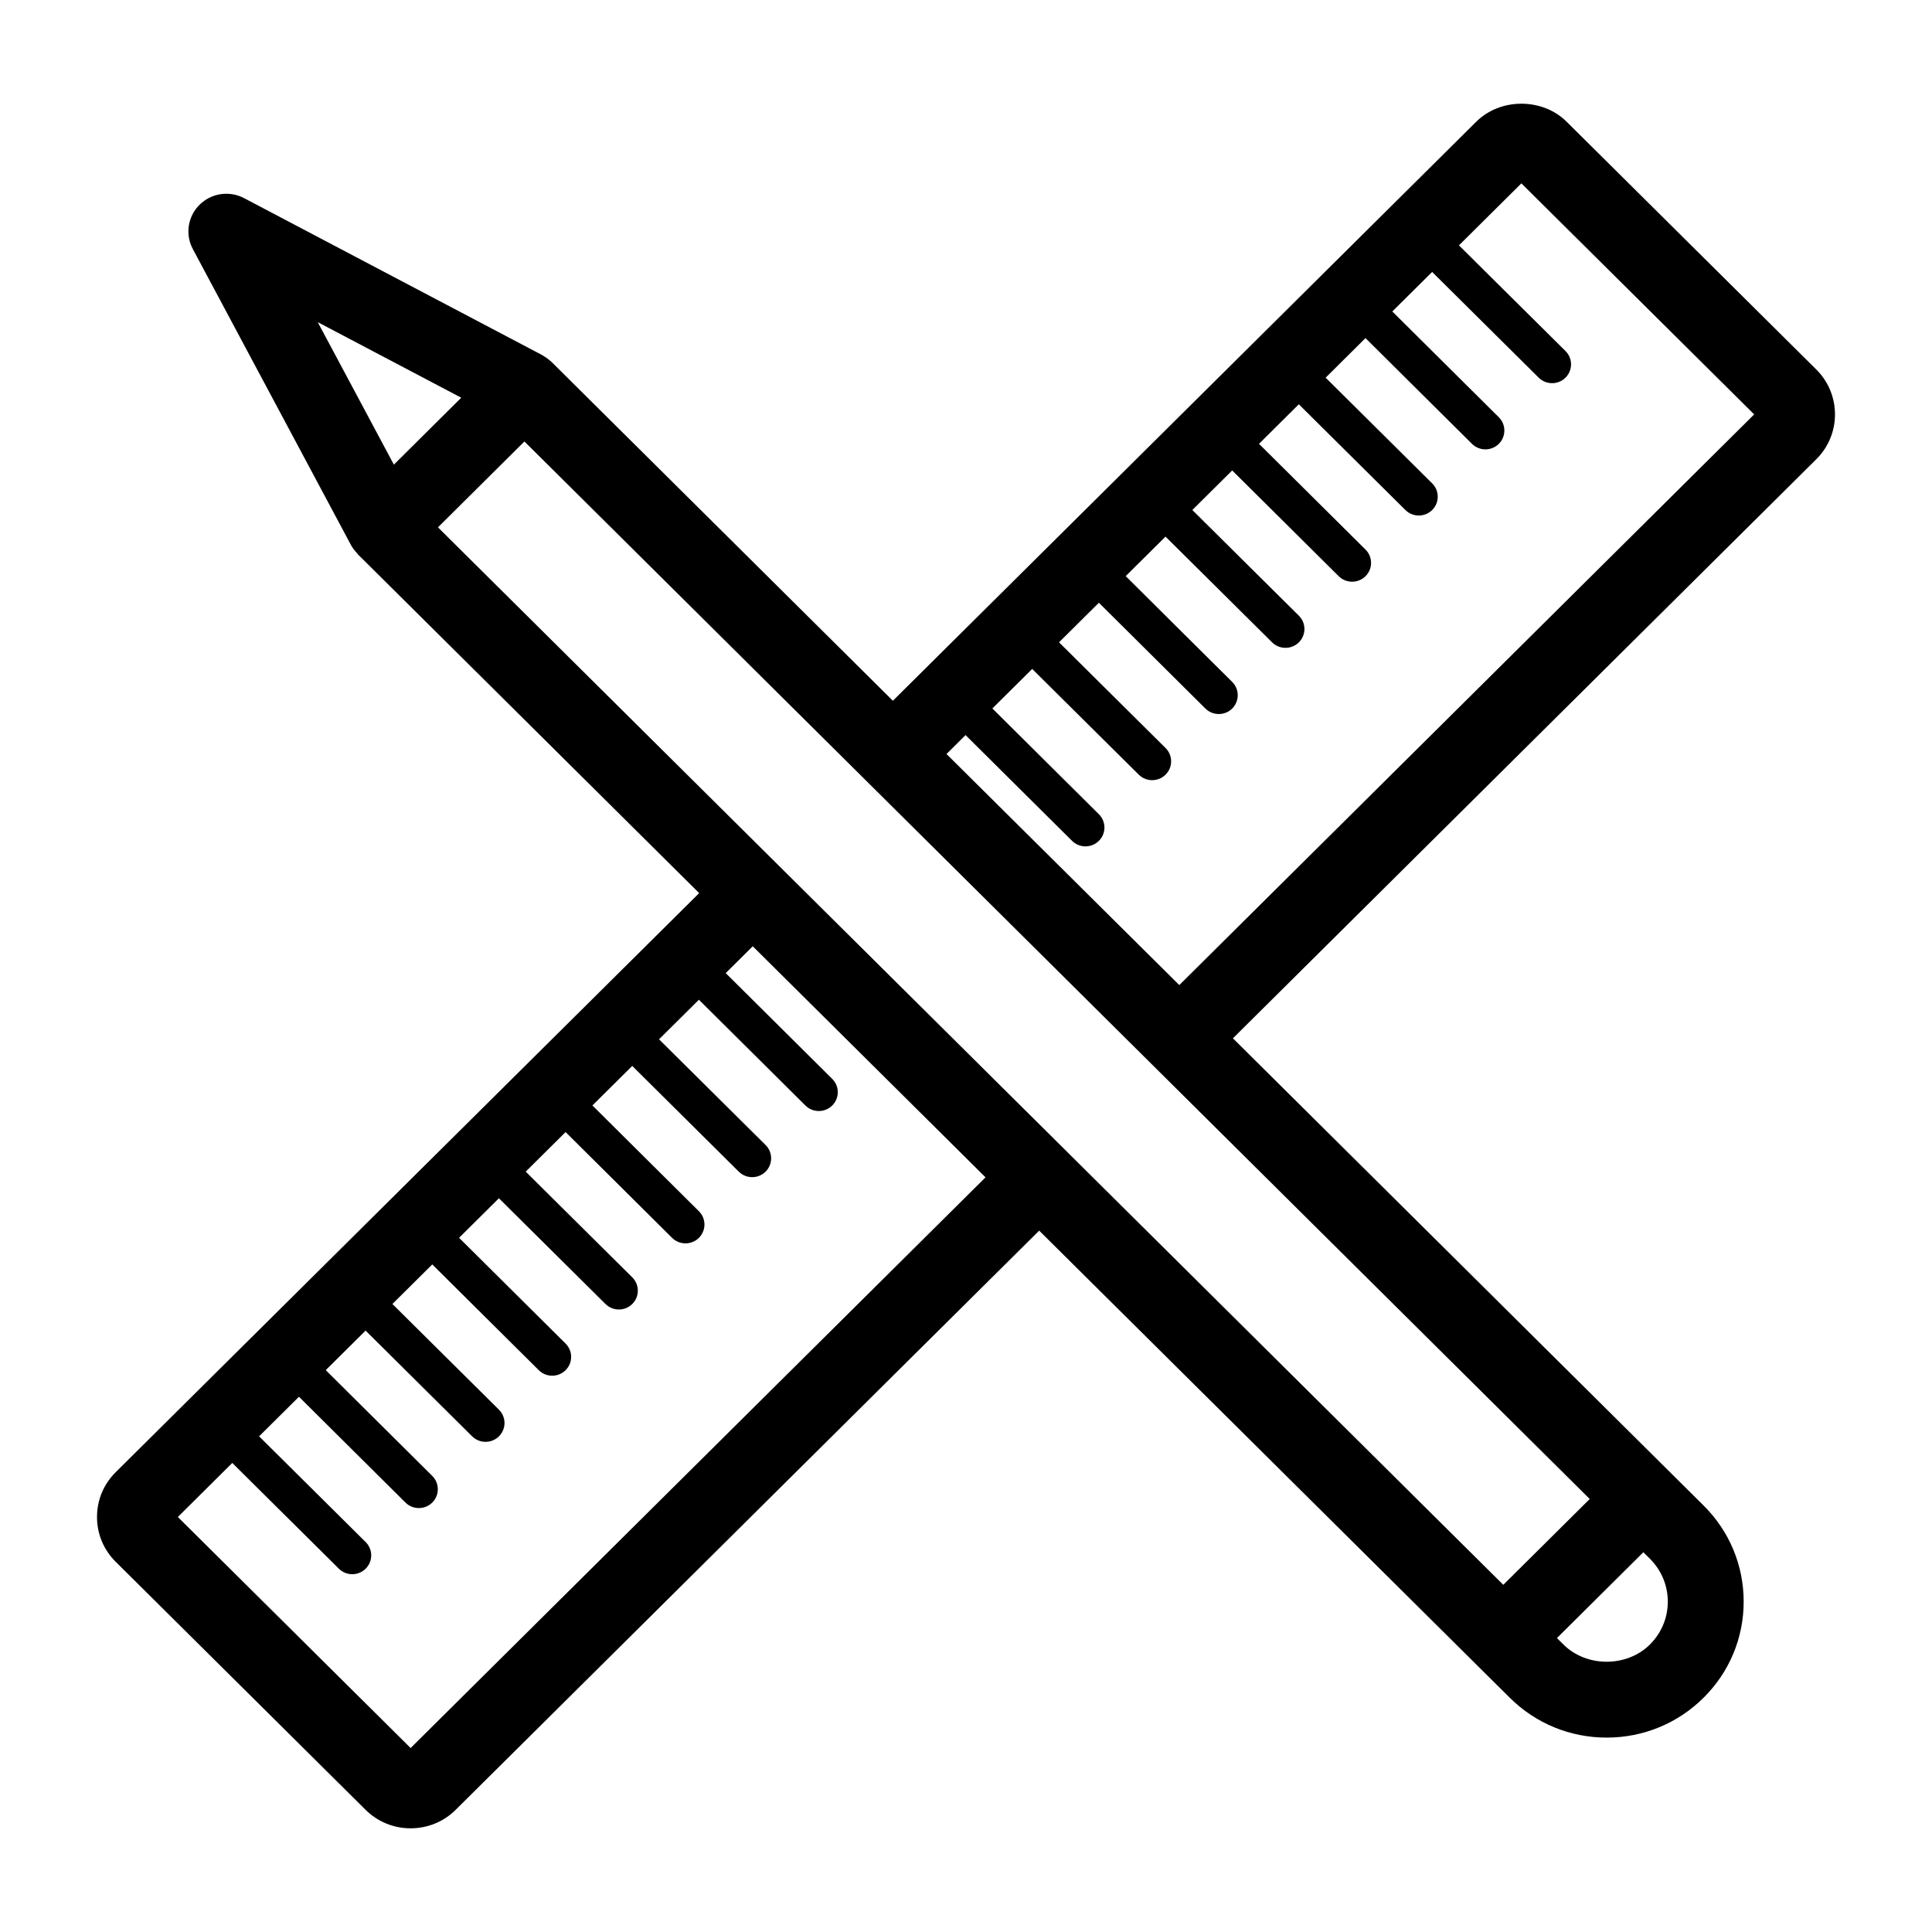
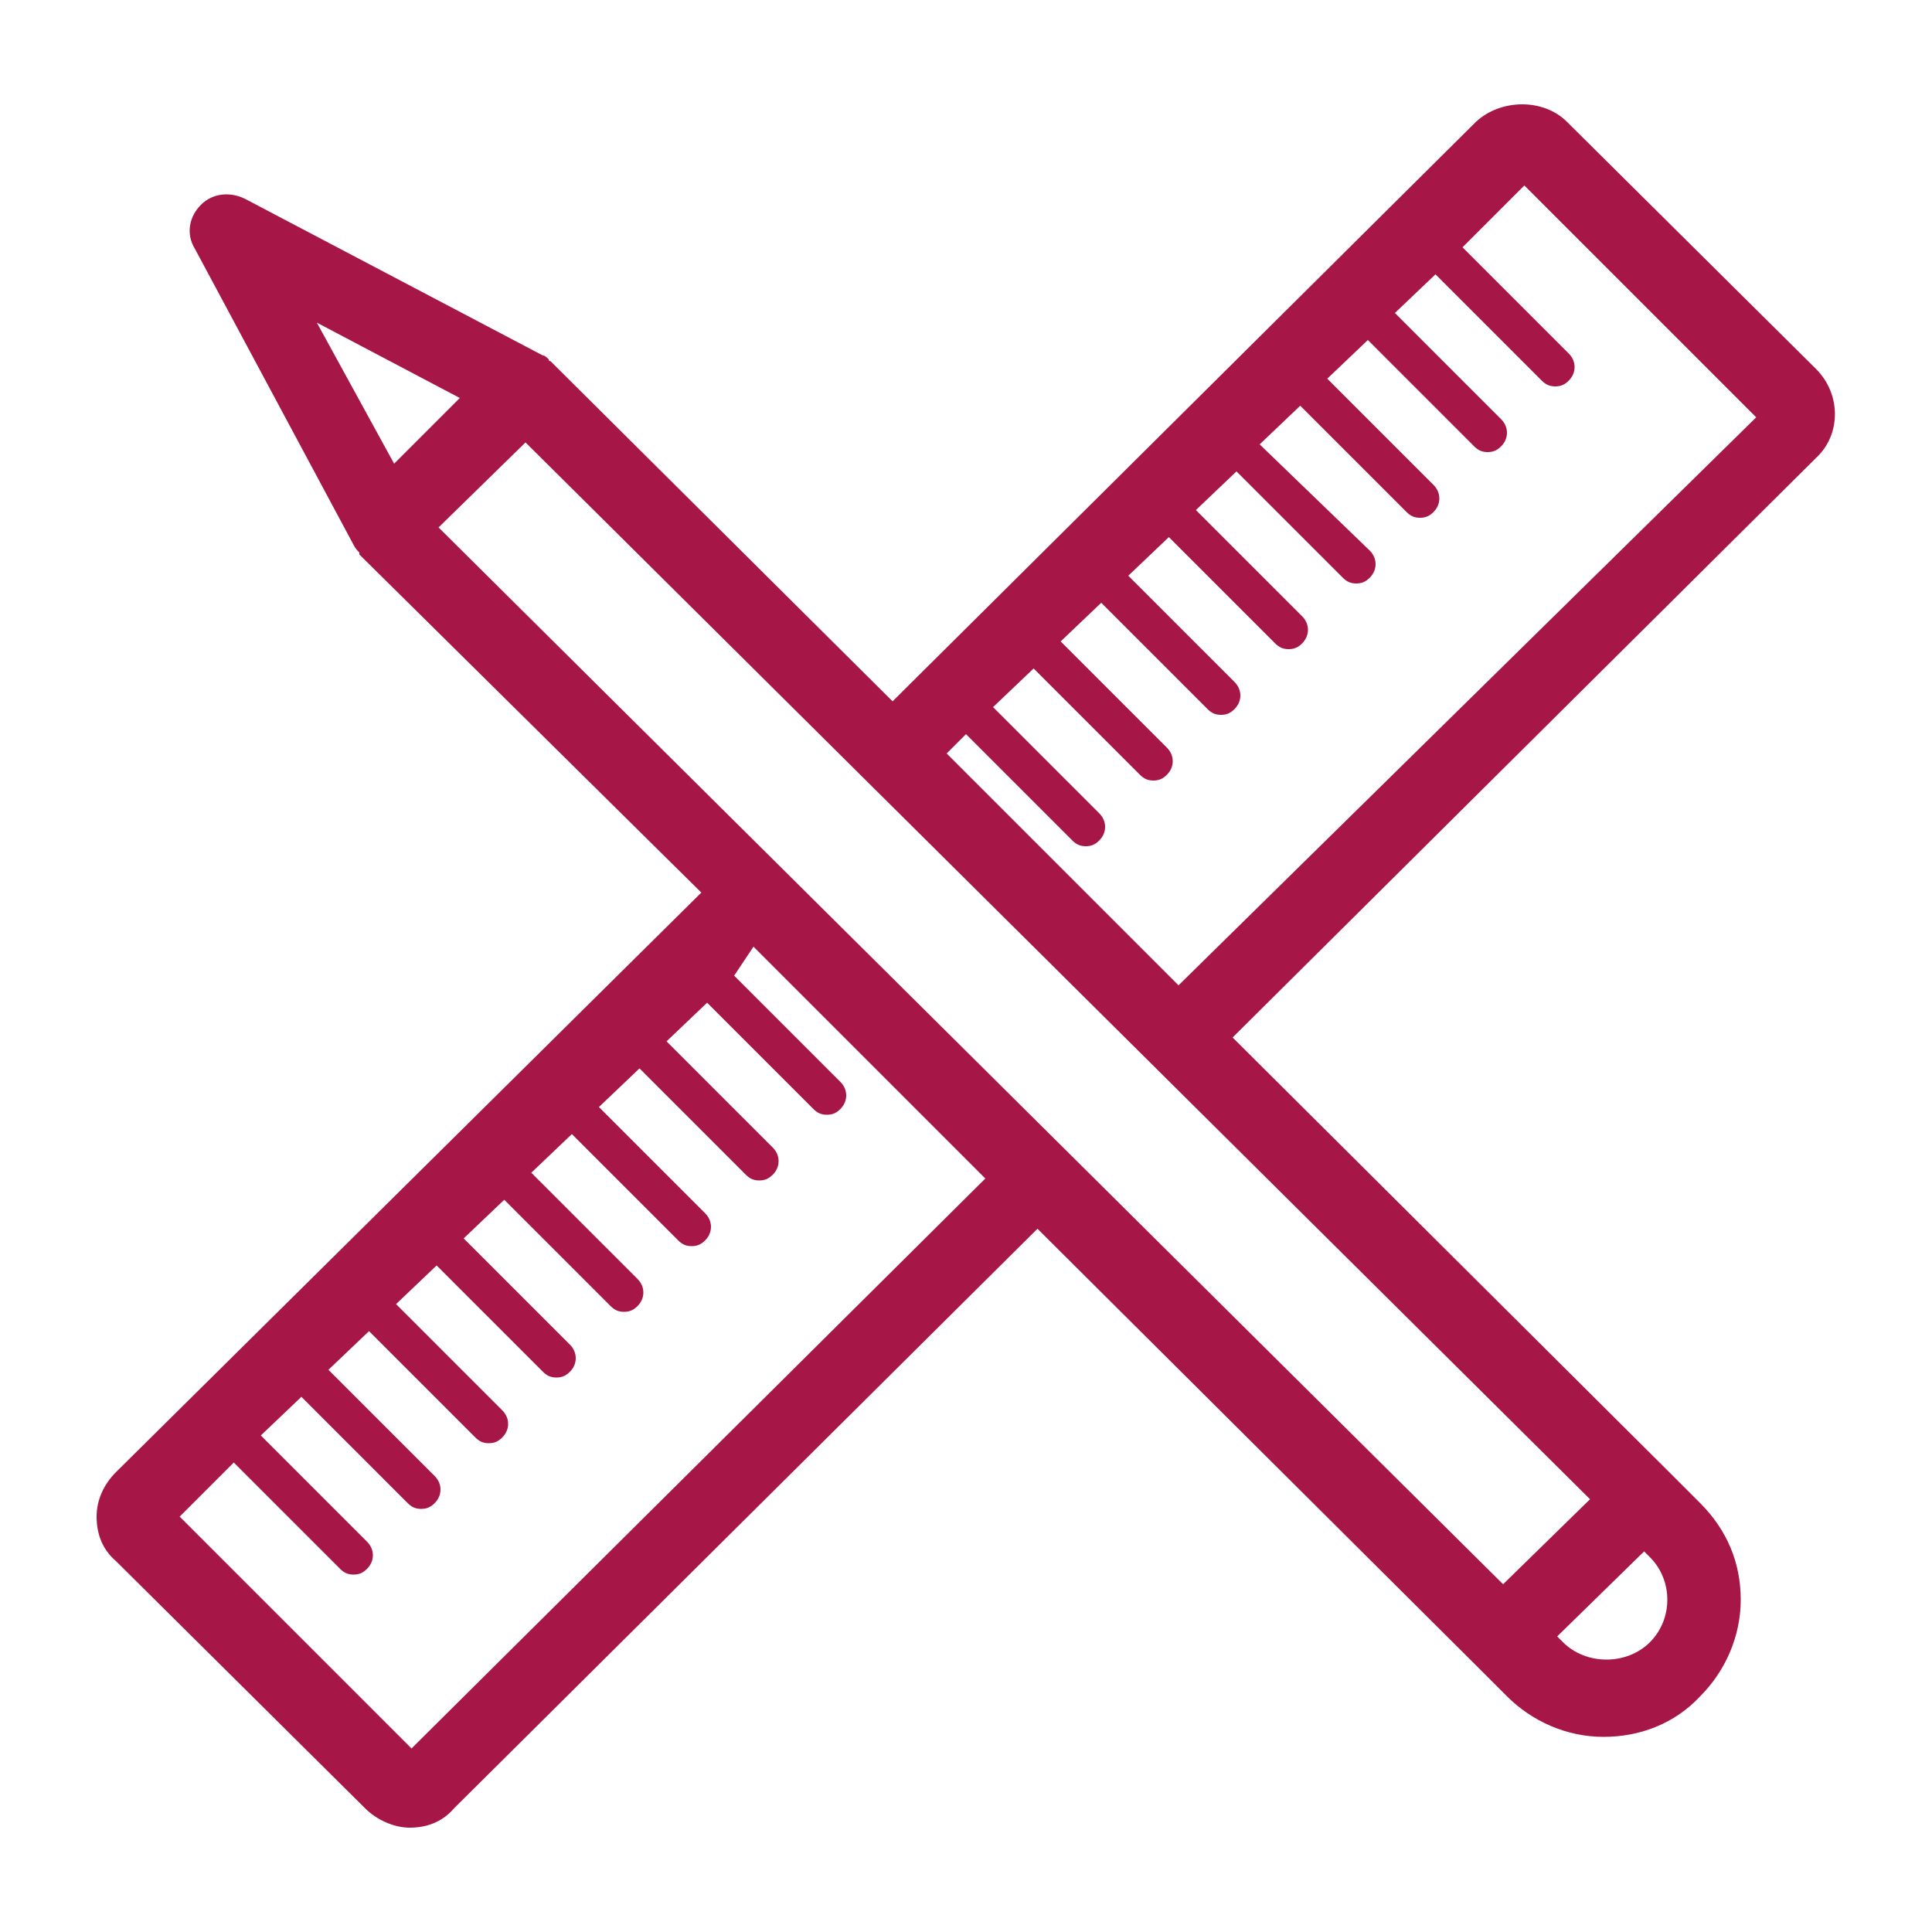
- <svg xmlns="http://www.w3.org/2000/svg" version="1.1" x="0px" y="0px" viewBox="0 0 100 100" enable-background="new 0 0 100 100" xml:space="preserve" height="100px" width="100px">
+ <svg xmlns="http://www.w3.org/2000/svg" version="1.1" id="Ebene_1" x="0px" y="0px" viewBox="0 0 100 100" enable-background="new 0 0 100 100" xml:space="preserve">
  <g id="Your_Icon">
    <g>
-       <path fill="none" stroke="#000000" stroke-width="4" stroke-linecap="round" stroke-linejoin="round" stroke-miterlimit="10" d="    M47.802,36.469" />
+       <path fill="#A61748" d="M47.8,36.5" />
    </g>
    <g>
-       <path fill="none" stroke="#000000" stroke-width="4" stroke-linecap="round" stroke-linejoin="round" stroke-miterlimit="10" d="    M39.277,44.994" />
+       <path fill="#A61748" d="M39.3,45" />
    </g>
-     <path d="M94.014,19.128L81.086,6.298c-1.248-1.239-3.424-1.241-4.674,0L46.215,36.271L28.543,18.728   c-0.026-0.026-0.059-0.048-0.088-0.073c-0.014-0.013-0.029-0.024-0.044-0.037c-0.097-0.08-0.2-0.151-0.309-0.212   c-0.015-0.008-0.026-0.02-0.041-0.028l-15.426-8.122c-0.762-0.401-1.698-0.262-2.308,0.344c-0.61,0.605-0.751,1.534-0.346,2.291   l8.183,15.316c0.083,0.156,0.191,0.294,0.311,0.42c0.017,0.018,0.025,0.042,0.042,0.059l17.672,17.541L5.989,76.2   c-0.625,0.619-0.968,1.443-0.968,2.319c0,0.876,0.343,1.7,0.968,2.32l12.928,12.831c0.624,0.621,1.454,0.963,2.337,0.963   c0.884,0,1.714-0.342,2.337-0.962l30.197-29.974l22.629,22.462c0.002,0.002,0.003,0.004,0.004,0.005l1.726,1.711   c1.338,1.33,3.119,2.063,5.014,2.063c1.893,0,3.674-0.733,5.014-2.062c1.339-1.329,2.077-3.096,2.077-4.976   c0-1.88-0.738-3.647-2.077-4.977l-1.726-1.714L63.816,53.743l30.198-29.976C95.3,22.491,95.301,20.411,94.014,19.128z    M16.446,16.674l7.428,3.911l-3.487,3.464L16.446,16.674z M21.254,90.478L9.205,78.519l2.818-2.797l5.516,5.473   c0.192,0.19,0.443,0.285,0.694,0.285s0.502-0.095,0.694-0.285c0.383-0.381,0.383-0.997,0-1.378l-5.516-5.473l2.063-2.048   l5.512,5.476c0.192,0.19,0.443,0.285,0.694,0.285s0.502-0.095,0.694-0.285c0.383-0.38,0.383-0.997,0-1.378l-5.512-5.476   l2.061-2.046l5.515,5.472c0.192,0.19,0.443,0.285,0.694,0.285c0.251,0,0.502-0.095,0.694-0.285c0.383-0.381,0.383-0.997,0-1.378   l-5.515-5.472l2.063-2.048l5.513,5.475c0.192,0.19,0.443,0.285,0.694,0.285s0.502-0.095,0.694-0.285   c0.383-0.381,0.383-0.997,0-1.378l-5.513-5.475l2.061-2.046l5.516,5.472c0.192,0.19,0.443,0.285,0.694,0.285   c0.251,0,0.502-0.095,0.694-0.285c0.383-0.381,0.383-0.997,0-1.378l-5.516-5.472l2.064-2.048l5.512,5.475   c0.192,0.19,0.443,0.285,0.694,0.285s0.502-0.095,0.694-0.285c0.383-0.38,0.383-0.997,0-1.378l-5.512-5.475l2.061-2.046   l5.515,5.472c0.192,0.19,0.443,0.285,0.694,0.285s0.502-0.095,0.694-0.285c0.383-0.381,0.383-0.997,0-1.378l-5.515-5.472   l2.063-2.048l5.513,5.475c0.192,0.19,0.443,0.285,0.694,0.285c0.251,0,0.502-0.095,0.694-0.285c0.383-0.381,0.383-0.997,0-1.378   l-5.513-5.475l1.399-1.389l12.049,11.96L21.254,90.478z M85.06,80.344l0.338,0.336c0.597,0.594,0.927,1.382,0.927,2.221   c0,0.838-0.33,1.626-0.927,2.22c-1.196,1.186-3.279,1.188-4.474-0.001l-0.337-0.334L85.06,80.344z M77.81,82.03L22.669,27.295   l4.475-4.444l55.14,54.737L77.81,82.03z M61.04,50.988L48.991,39.027l0.986-0.979l5.513,5.475c0.192,0.19,0.443,0.285,0.694,0.285   s0.502-0.095,0.694-0.285c0.383-0.38,0.383-0.997,0-1.378l-5.513-5.475l2.061-2.046l5.516,5.472   c0.192,0.19,0.443,0.285,0.694,0.285s0.502-0.095,0.694-0.285c0.383-0.381,0.383-0.998,0-1.378l-5.515-5.472l2.063-2.048   l5.512,5.475c0.192,0.19,0.443,0.285,0.694,0.285s0.502-0.095,0.694-0.285c0.383-0.381,0.383-0.998,0-1.378l-5.512-5.475   l2.061-2.045l5.515,5.472c0.192,0.19,0.443,0.285,0.694,0.285c0.251,0,0.502-0.095,0.694-0.285c0.383-0.381,0.383-0.998,0-1.378   l-5.515-5.471l2.063-2.048l5.513,5.474c0.192,0.19,0.443,0.285,0.694,0.285c0.251,0,0.502-0.095,0.694-0.285   c0.383-0.38,0.383-0.997,0-1.378l-5.513-5.474l2.061-2.046l5.515,5.472c0.192,0.19,0.443,0.285,0.694,0.285   c0.251,0,0.502-0.095,0.694-0.285c0.383-0.381,0.383-0.998,0-1.378l-5.515-5.472l2.063-2.048l5.512,5.474   c0.192,0.19,0.443,0.285,0.694,0.285c0.251,0,0.502-0.095,0.694-0.285c0.383-0.381,0.383-0.998,0-1.378l-5.512-5.474l2.061-2.046   l5.515,5.472c0.192,0.19,0.443,0.285,0.694,0.285c0.251,0,0.502-0.095,0.694-0.285c0.383-0.381,0.383-0.998,0-1.378l-5.515-5.471   l3.232-3.208l12.049,11.958L61.04,50.988z" />
+     <path fill="#A61748" d="M94,19.1L81.1,6.3c-1.2-1.2-3.4-1.2-4.7,0l-30.2,30L28.5,18.7c0,0-0.1,0-0.1-0.1c0,0,0,0,0,0   c-0.1-0.1-0.2-0.2-0.3-0.2c0,0,0,0,0,0l-15.4-8.1c-0.8-0.4-1.7-0.3-2.3,0.3c-0.6,0.6-0.8,1.5-0.3,2.3l8.2,15.3   c0.1,0.2,0.2,0.3,0.3,0.4c0,0,0,0,0,0.1l17.7,17.5L6,76.2c-0.6,0.6-1,1.4-1,2.3s0.3,1.7,1,2.3l12.9,12.8c0.6,0.6,1.5,1,2.3,1   c0.9,0,1.7-0.3,2.3-1l30.2-30l22.6,22.5c0,0,0,0,0,0l1.7,1.7c1.3,1.3,3.1,2.1,5,2.1c1.9,0,3.7-0.7,5-2.1c1.3-1.3,2.1-3.1,2.1-5   s-0.7-3.6-2.1-5l-1.7-1.7L63.8,53.7l30.2-30C95.3,22.5,95.3,20.4,94,19.1z M16.4,16.7l7.4,3.9L20.4,24L16.4,16.7z M21.3,90.5   l-12-12l2.8-2.8l5.5,5.5c0.2,0.2,0.4,0.3,0.7,0.3s0.5-0.1,0.7-0.3c0.4-0.4,0.4-1,0-1.4l-5.5-5.5l2.1-2l5.5,5.5   c0.2,0.2,0.4,0.3,0.7,0.3s0.5-0.1,0.7-0.3c0.4-0.4,0.4-1,0-1.4l-5.5-5.5l2.1-2l5.5,5.5c0.2,0.2,0.4,0.3,0.7,0.3s0.5-0.1,0.7-0.3   c0.4-0.4,0.4-1,0-1.4l-5.5-5.5l2.1-2l5.5,5.5c0.2,0.2,0.4,0.3,0.7,0.3s0.5-0.1,0.7-0.3c0.4-0.4,0.4-1,0-1.4l-5.5-5.5l2.1-2l5.5,5.5   c0.2,0.2,0.4,0.3,0.7,0.3s0.5-0.1,0.7-0.3c0.4-0.4,0.4-1,0-1.4l-5.5-5.5l2.1-2l5.5,5.5c0.2,0.2,0.4,0.3,0.7,0.3s0.5-0.1,0.7-0.3   c0.4-0.4,0.4-1,0-1.4l-5.5-5.5l2.1-2l5.5,5.5c0.2,0.2,0.4,0.3,0.7,0.3s0.5-0.1,0.7-0.3c0.4-0.4,0.4-1,0-1.4l-5.5-5.5l2.1-2l5.5,5.5   c0.2,0.2,0.4,0.3,0.7,0.3s0.5-0.1,0.7-0.3c0.4-0.4,0.4-1,0-1.4l-5.5-5.5L39,49l12,12L21.3,90.5z M85.1,80.3l0.3,0.3   c0.6,0.6,0.9,1.4,0.9,2.2c0,0.8-0.3,1.6-0.9,2.2c-1.2,1.2-3.3,1.2-4.5,0l-0.3-0.3L85.1,80.3z M77.8,82L22.7,27.3l4.5-4.4l55.1,54.7   L77.8,82z M61,51L49,39l1-1l5.5,5.5c0.2,0.2,0.4,0.3,0.7,0.3s0.5-0.1,0.7-0.3c0.4-0.4,0.4-1,0-1.4l-5.5-5.5l2.1-2l5.5,5.5   c0.2,0.2,0.4,0.3,0.7,0.3s0.5-0.1,0.7-0.3c0.4-0.4,0.4-1,0-1.4l-5.5-5.5l2.1-2l5.5,5.5c0.2,0.2,0.4,0.3,0.7,0.3s0.5-0.1,0.7-0.3   c0.4-0.4,0.4-1,0-1.4l-5.5-5.5l2.1-2l5.5,5.5c0.2,0.2,0.4,0.3,0.7,0.3s0.5-0.1,0.7-0.3c0.4-0.4,0.4-1,0-1.4l-5.5-5.5l2.1-2l5.5,5.5   c0.2,0.2,0.4,0.3,0.7,0.3s0.5-0.1,0.7-0.3c0.4-0.4,0.4-1,0-1.4L65.2,23l2.1-2l5.5,5.5c0.2,0.2,0.4,0.3,0.7,0.3s0.5-0.1,0.7-0.3   c0.4-0.4,0.4-1,0-1.4l-5.5-5.5l2.1-2l5.5,5.5c0.2,0.2,0.4,0.3,0.7,0.3s0.5-0.1,0.7-0.3c0.4-0.4,0.4-1,0-1.4l-5.5-5.5l2.1-2l5.5,5.5   c0.2,0.2,0.4,0.3,0.7,0.3s0.5-0.1,0.7-0.3c0.4-0.4,0.4-1,0-1.4l-5.5-5.5l3.2-3.2l12,12L61,51z" />
  </g>
  <g id="Layer_2">
</g>
</svg>
